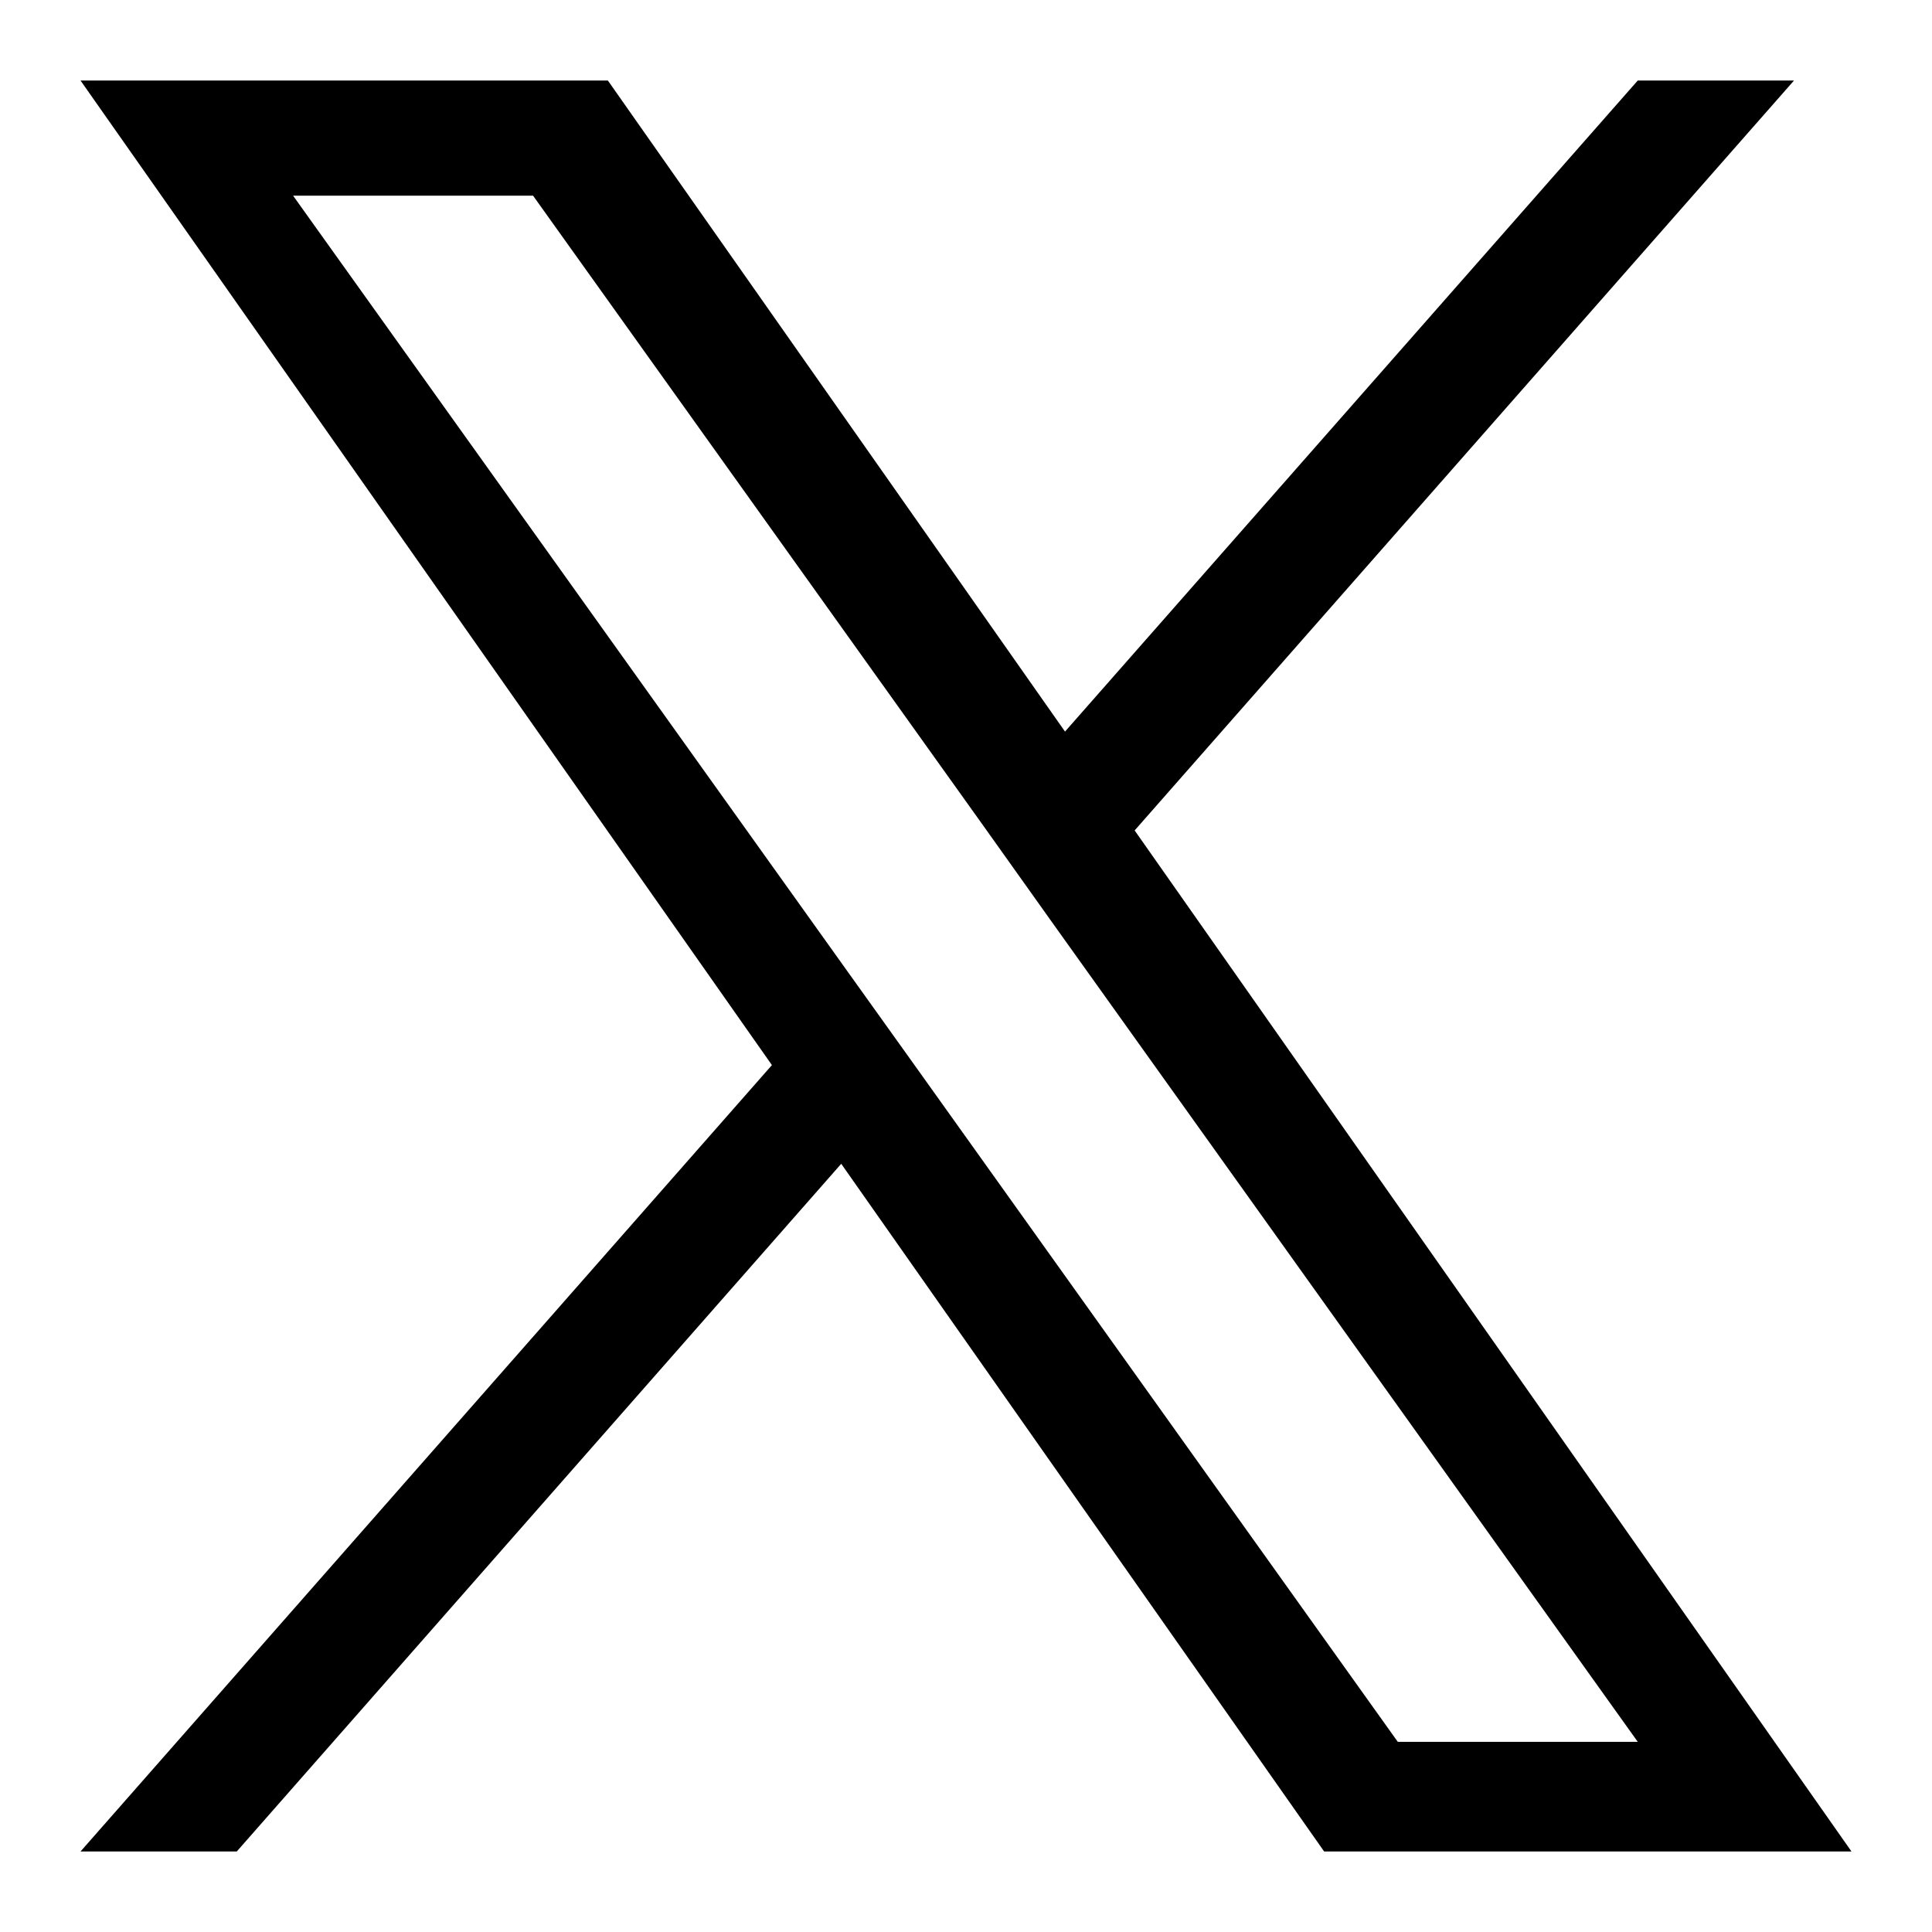
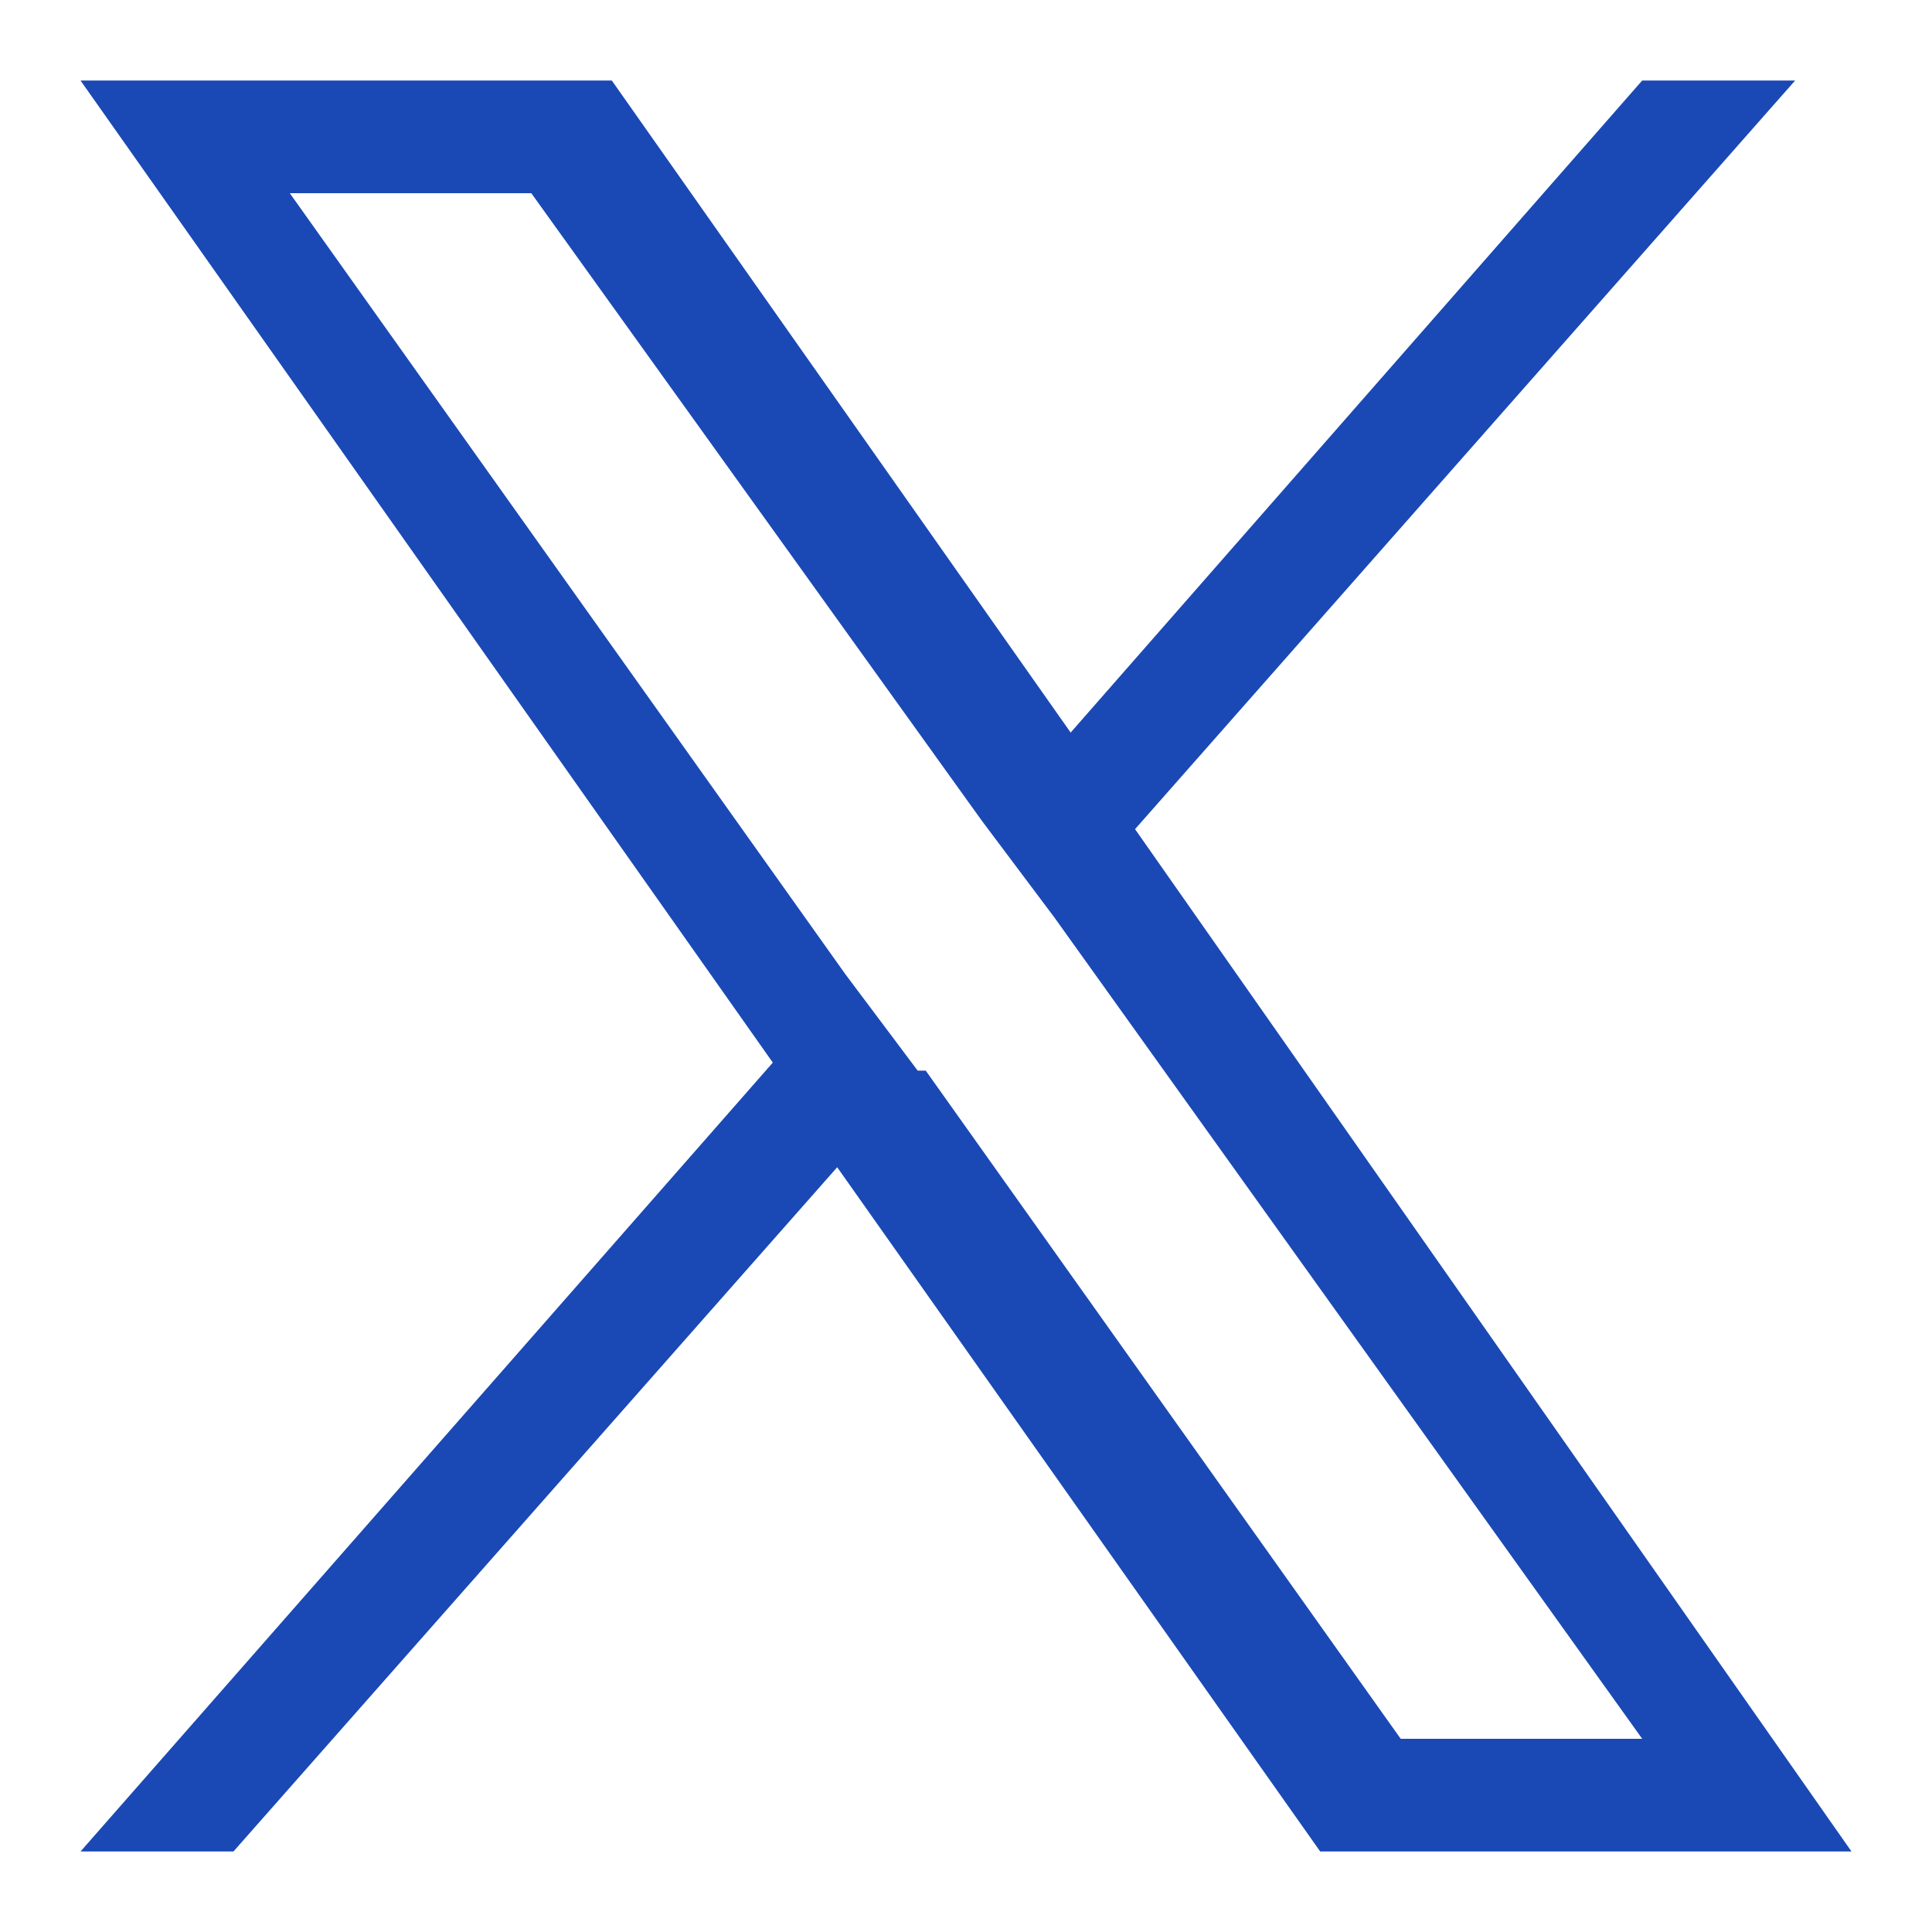
- <svg xmlns="http://www.w3.org/2000/svg" version="1.1" id="Layer_1" width="24px" height="24px" viewBox="0 0 24 24" style="enable-background:new 0 0 24 24;" xml:space="preserve">
-   <path d="M14.095,10.316L22.286,1h-1.941l-7.115,8.088L7.551,1H1l8.589,12.231L1,23h1.941  l7.509-8.543L16.449,23H23L14.095,10.316z M11.437,13.338l-0.872-1.219l-6.924-9.688h2.981  l5.59,7.822l0.868,1.219l7.265,10.166h-2.981L11.437,13.338z" />
+ <svg xmlns="http://www.w3.org/2000/svg" id="Layer_1" version="1.1" viewBox="0 0 24 24">
+   <defs>
+     <style>
+       .st0 {
+         fill: #1a49b5;
+       }
+     </style>
+   </defs>
+   <path class="st0" d="M14.1,10.3L22.3,1h-1.9l-7.1,8.1L7.6,1H1l8.6,12.2L1,23h1.9l7.5-8.5,6,8.5h6.6l-8.9-12.7ZM11.4,13.3l-.9-1.2L3.6,2.4h3l5.6,7.8.9,1.2,7.3,10.2h-3l-5.9-8.3Z" />
</svg>
